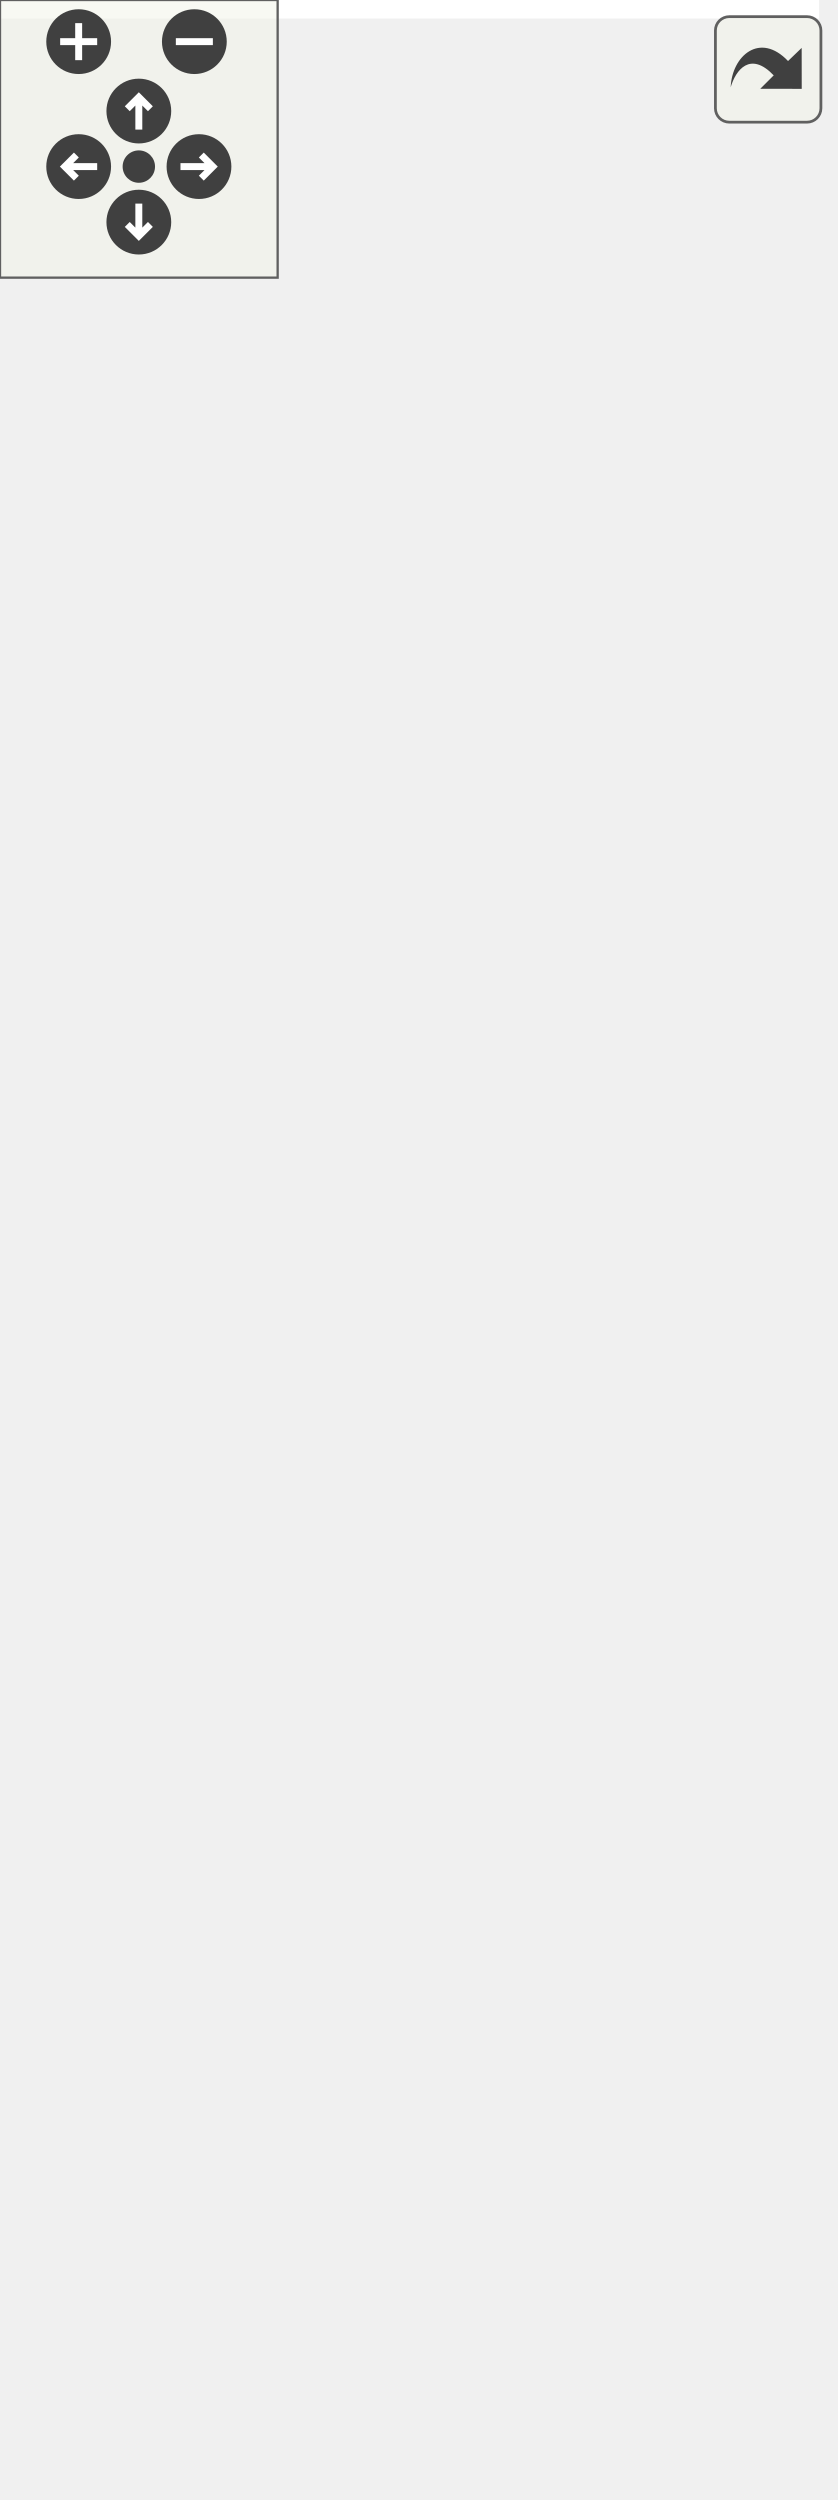
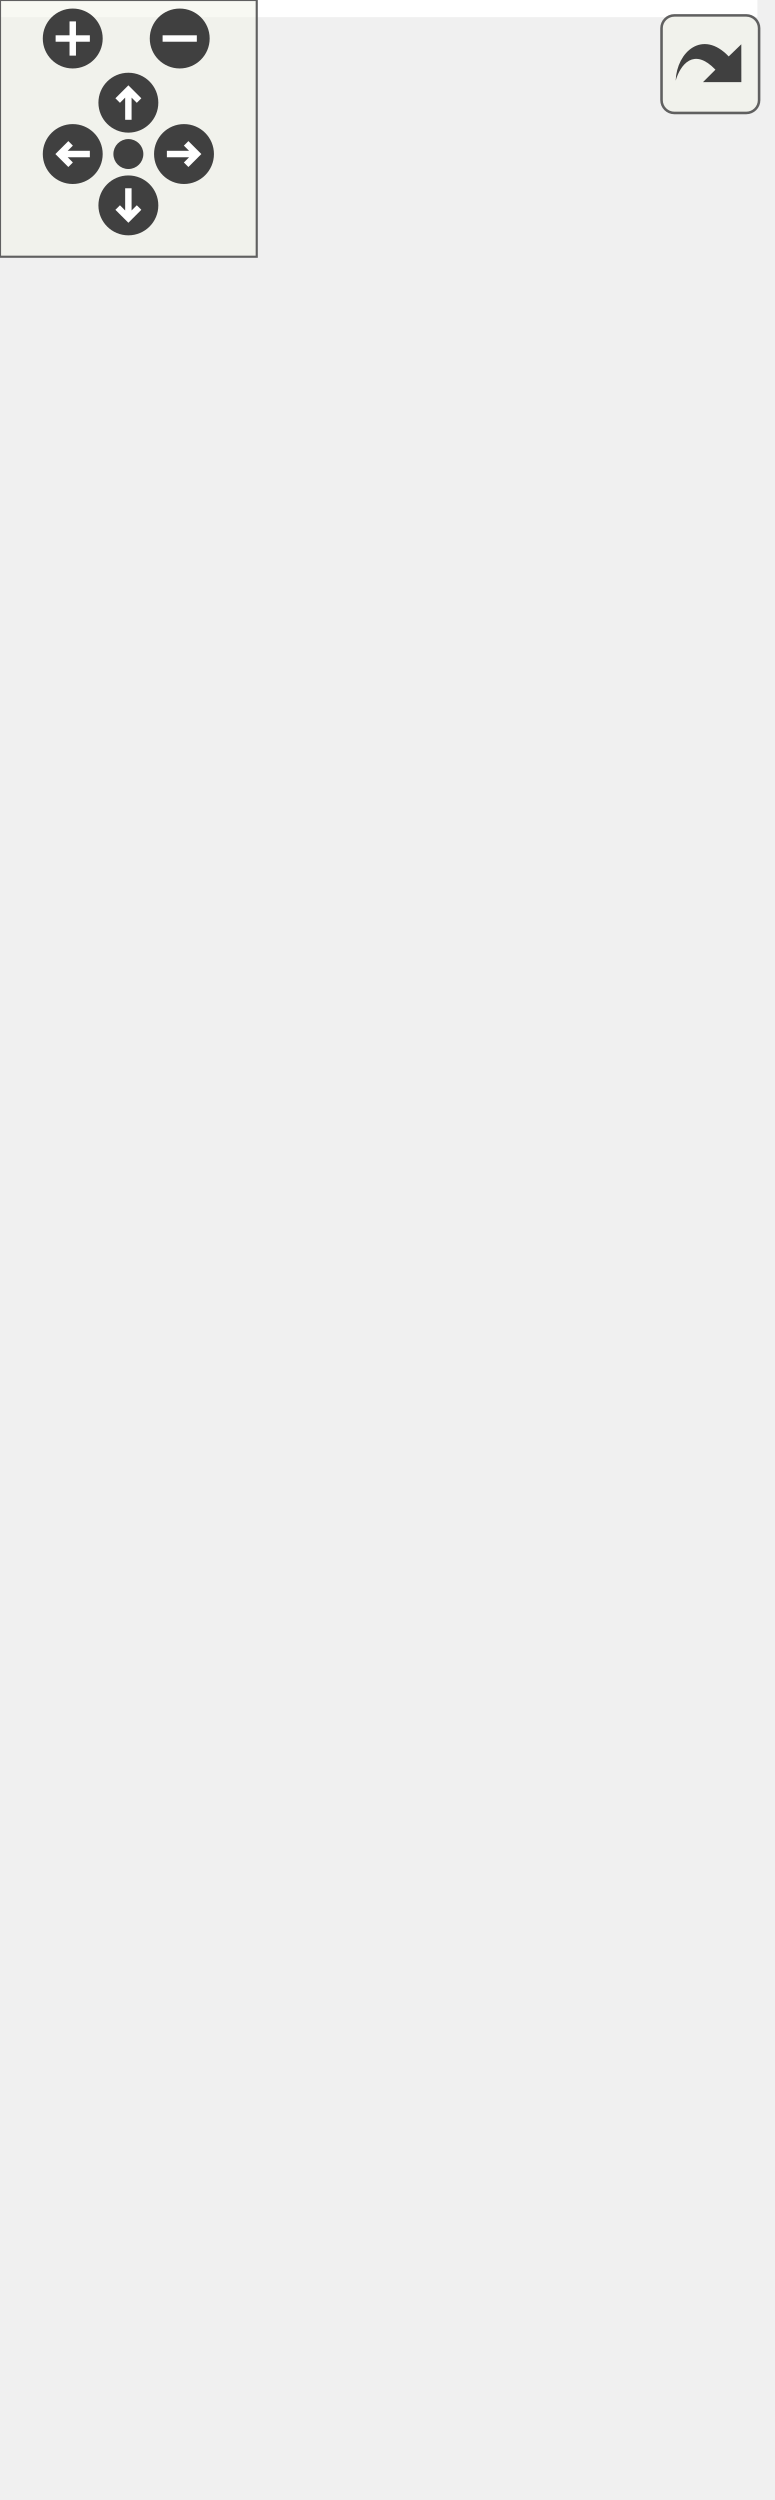
<svg xmlns="http://www.w3.org/2000/svg" xmlns:xlink="http://www.w3.org/1999/xlink" id="main" version="1.1" xml:space="preserve">
  <style type="text/css">
.edge:hover path { stroke: red; }
.edge:hover polygon { stroke: red; fill: red; }
</style>
  <defs>
    <circle id="rim" cx="0" cy="0" r="7" />
    <circle id="rim2" cx="0" cy="0" r="3.5" />
    <g id="zoomPlus">
      <use xlink:href="#rim" fill="#404040">
        <set attributeName="fill" to="#808080" begin="zoomplus.mouseover" end="zoomplus.mouseout" />
      </use>
      <path d="M-4,0h8M0,-4v8" fill="none" stroke="white" stroke-width="1.5" pointer-events="none" />
    </g>
    <g id="zoomMin">
      <use xlink:href="#rim" fill="#404040">
        <set attributeName="fill" to="#808080" begin="zoomminus.mouseover" end="zoomminus.mouseout" />
      </use>
      <path d="M-4,0h8" fill="none" stroke="white" stroke-width="1.5" pointer-events="none" />
    </g>
    <g id="dirArrow">
      <path fill="none" stroke="white" stroke-width="1.5" d="M0,-3.0v7 M-2.5,-0.5L0,-3.0L2.5,-0.5" />
    </g>
    <g id="resetDef">
      <use xlink:href="#rim2" fill="#404040">
        <set attributeName="fill" to="#808080" begin="reset.mouseover" end="reset.mouseout" />
      </use>
    </g>
  </defs>
  <svg id="graph" class="graph">
    <g id="viewport">
-       <polygon fill="white" stroke="none" points="-4,4 -4,-480 177,-480 177,4 -4,4" />
+       <polygon fill="white" stroke="none" points="-4,4 -4,-524 177,-524 177,4 -4,4" />
      <g id="node1" class="node">
-         <polygon fill="#bfbfbf" stroke="black" points="0,-0.5 0,-475.5 173,-475.5 173,-0.5 0,-0.5" />
-         <text text-anchor="middle" x="86.5" y="-463.5" font-family="Helvetica,sans-Serif" font-size="10.00">Participation</text>
-         <polyline fill="none" stroke="black" points="0,-456.5 173,-456.5 " />
-         <text text-anchor="start" x="8" y="-444.5" font-family="Helvetica,sans-Serif" font-size="10.00">+ STATE_NOT_IN_DB</text>
-         <text text-anchor="start" x="8" y="-433.5" font-family="Helvetica,sans-Serif" font-size="10.00">+ STATE_ENTRY_REQUESTED</text>
-         <text text-anchor="start" x="8" y="-422.5" font-family="Helvetica,sans-Serif" font-size="10.00">+ STATE_ENTRY_ACCEPTED</text>
-         <text text-anchor="start" x="8" y="-411.5" font-family="Helvetica,sans-Serif" font-size="10.00">+ STATE_DECLINE_REQUESTED</text>
-         <text text-anchor="start" x="8" y="-400.5" font-family="Helvetica,sans-Serif" font-size="10.00">+ STATE_DECLINE_ACCEPTED</text>
-         <text text-anchor="start" x="8" y="-389.5" font-family="Helvetica,sans-Serif" font-size="10.00">+ STATE_FORBIDDEN</text>
-         <text text-anchor="start" x="8" y="-378.5" font-family="Helvetica,sans-Serif" font-size="10.00">+ STATE_VOTED</text>
-         <text text-anchor="start" x="8" y="-367.5" font-family="Helvetica,sans-Serif" font-size="10.00">+ STATE_WIN_GRANTED</text>
-         <text text-anchor="start" x="8" y="-356.5" font-family="Helvetica,sans-Serif" font-size="10.00">+ STATE_WIN_REJECTED</text>
-         <polyline fill="none" stroke="black" points="0,-349.5 173,-349.5 " />
-         <text text-anchor="start" x="8" y="-337.5" font-family="Helvetica,sans-Serif" font-size="10.00">+ __construct()</text>
-         <text text-anchor="start" x="8" y="-326.5" font-family="Helvetica,sans-Serif" font-size="10.00">+ getId()</text>
-         <text text-anchor="start" x="8" y="-315.5" font-family="Helvetica,sans-Serif" font-size="10.00">+ getRaffle()</text>
-         <text text-anchor="start" x="8" y="-304.5" font-family="Helvetica,sans-Serif" font-size="10.00">+ setRaffle()</text>
-         <text text-anchor="start" x="8" y="-293.5" font-family="Helvetica,sans-Serif" font-size="10.00">+ getParticipant()</text>
-         <text text-anchor="start" x="8" y="-282.5" font-family="Helvetica,sans-Serif" font-size="10.00">+ setParticipant()</text>
-         <text text-anchor="start" x="8" y="-271.5" font-family="Helvetica,sans-Serif" font-size="10.00">+ getUserVerificationKey()</text>
-         <text text-anchor="start" x="8" y="-260.5" font-family="Helvetica,sans-Serif" font-size="10.00">+ getState()</text>
-         <text text-anchor="start" x="8" y="-249.5" font-family="Helvetica,sans-Serif" font-size="10.00">+ setState()</text>
-         <text text-anchor="start" x="8" y="-238.5" font-family="Helvetica,sans-Serif" font-size="10.00">+ getResultingParticipations()</text>
-         <text text-anchor="start" x="8" y="-227.5" font-family="Helvetica,sans-Serif" font-size="10.00">+ setResultingParticipations()</text>
-         <text text-anchor="start" x="8" y="-216.5" font-family="Helvetica,sans-Serif" font-size="10.00">and 6 more...</text>
-         <text text-anchor="start" x="8" y="-205.5" font-family="Helvetica,sans-Serif" font-size="10.00">+ createUserVerificationKey()</text>
-         <text text-anchor="start" x="8" y="-194.5" font-family="Helvetica,sans-Serif" font-size="10.00">+ load()</text>
-         <text text-anchor="start" x="8" y="-183.5" font-family="Helvetica,sans-Serif" font-size="10.00">+ save()</text>
-         <text text-anchor="start" x="8" y="-172.5" font-family="Helvetica,sans-Serif" font-size="10.00">+ sendNotification()</text>
-         <text text-anchor="start" x="8" y="-161.5" font-family="Helvetica,sans-Serif" font-size="10.00">* getId()</text>
-         <text text-anchor="start" x="8" y="-150.5" font-family="Helvetica,sans-Serif" font-size="10.00">* getRaffle()</text>
-         <text text-anchor="start" x="8" y="-139.5" font-family="Helvetica,sans-Serif" font-size="10.00">* setRaffle()</text>
-         <text text-anchor="start" x="8" y="-128.5" font-family="Helvetica,sans-Serif" font-size="10.00">* getParticipant()</text>
-         <text text-anchor="start" x="8" y="-117.5" font-family="Helvetica,sans-Serif" font-size="10.00">* setParticipant()</text>
-         <text text-anchor="start" x="8" y="-106.5" font-family="Helvetica,sans-Serif" font-size="10.00">* getUserVerificationKey()</text>
-         <text text-anchor="start" x="8" y="-95.5" font-family="Helvetica,sans-Serif" font-size="10.00">* getState()</text>
-         <text text-anchor="start" x="8" y="-84.5" font-family="Helvetica,sans-Serif" font-size="10.00">* setState()</text>
-         <text text-anchor="start" x="8" y="-73.5" font-family="Helvetica,sans-Serif" font-size="10.00">* getResultingParticipations()</text>
-         <text text-anchor="start" x="8" y="-62.5" font-family="Helvetica,sans-Serif" font-size="10.00">* setResultingParticipations()</text>
-         <text text-anchor="start" x="8" y="-51.5" font-family="Helvetica,sans-Serif" font-size="10.00">and 6 more...</text>
-         <text text-anchor="start" x="8" y="-40.5" font-family="Helvetica,sans-Serif" font-size="10.00">* createUserVerificationKey()</text>
-         <text text-anchor="start" x="8" y="-29.5" font-family="Helvetica,sans-Serif" font-size="10.00">* load()</text>
-         <text text-anchor="start" x="8" y="-18.5" font-family="Helvetica,sans-Serif" font-size="10.00">* save()</text>
-         <text text-anchor="start" x="8" y="-7.5" font-family="Helvetica,sans-Serif" font-size="10.00">* sendNotification()</text>
+         <polygon fill="#bfbfbf" stroke="black" points="0,-0.5 0,-519.5 173,-519.5 173,-0.5 0,-0.5" />
+         <text text-anchor="middle" x="86.5" y="-507.5" font-family="Helvetica,sans-Serif" font-size="10.00">Participation</text>
+         <polyline fill="none" stroke="black" points="0,-500.5 173,-500.5 " />
+         <text text-anchor="start" x="8" y="-488.5" font-family="Helvetica,sans-Serif" font-size="10.00">+ STATE_NOT_IN_DB</text>
+         <text text-anchor="start" x="8" y="-477.5" font-family="Helvetica,sans-Serif" font-size="10.00">+ STATE_ENTRY_REQUESTED</text>
+         <text text-anchor="start" x="8" y="-466.5" font-family="Helvetica,sans-Serif" font-size="10.00">+ STATE_ENTRY_ACCEPTED</text>
+         <text text-anchor="start" x="8" y="-455.5" font-family="Helvetica,sans-Serif" font-size="10.00">+ STATE_DECLINE_REQUESTED</text>
+         <text text-anchor="start" x="8" y="-444.5" font-family="Helvetica,sans-Serif" font-size="10.00">+ STATE_DECLINE_ACCEPTED</text>
+         <text text-anchor="start" x="8" y="-433.5" font-family="Helvetica,sans-Serif" font-size="10.00">+ STATE_FORBIDDEN</text>
+         <text text-anchor="start" x="8" y="-422.5" font-family="Helvetica,sans-Serif" font-size="10.00">+ STATE_VOTED</text>
+         <text text-anchor="start" x="8" y="-411.5" font-family="Helvetica,sans-Serif" font-size="10.00">+ STATE_WIN_GRANTED</text>
+         <text text-anchor="start" x="8" y="-400.5" font-family="Helvetica,sans-Serif" font-size="10.00">+ STATE_WIN_REJECTED</text>
+         <polyline fill="none" stroke="black" points="0,-393.5 173,-393.5 " />
+         <text text-anchor="start" x="8" y="-381.5" font-family="Helvetica,sans-Serif" font-size="10.00">+ __construct()</text>
+         <text text-anchor="start" x="8" y="-370.5" font-family="Helvetica,sans-Serif" font-size="10.00">+ getId()</text>
+         <text text-anchor="start" x="8" y="-359.5" font-family="Helvetica,sans-Serif" font-size="10.00">+ getRaffle()</text>
+         <text text-anchor="start" x="8" y="-348.5" font-family="Helvetica,sans-Serif" font-size="10.00">+ setRaffle()</text>
+         <text text-anchor="start" x="8" y="-337.5" font-family="Helvetica,sans-Serif" font-size="10.00">+ getParticipant()</text>
+         <text text-anchor="start" x="8" y="-326.5" font-family="Helvetica,sans-Serif" font-size="10.00">+ setParticipant()</text>
+         <text text-anchor="start" x="8" y="-315.5" font-family="Helvetica,sans-Serif" font-size="10.00">+ getUserVerificationKey()</text>
+         <text text-anchor="start" x="8" y="-304.5" font-family="Helvetica,sans-Serif" font-size="10.00">+ getState()</text>
+         <text text-anchor="start" x="8" y="-293.5" font-family="Helvetica,sans-Serif" font-size="10.00">+ setState()</text>
+         <text text-anchor="start" x="8" y="-282.5" font-family="Helvetica,sans-Serif" font-size="10.00">+ getResultingParticipations()</text>
+         <text text-anchor="start" x="8" y="-271.5" font-family="Helvetica,sans-Serif" font-size="10.00">+ getResultingWins()</text>
+         <text text-anchor="start" x="8" y="-260.5" font-family="Helvetica,sans-Serif" font-size="10.00">+ getResultingRandom()</text>
+         <text text-anchor="start" x="8" y="-249.5" font-family="Helvetica,sans-Serif" font-size="10.00">+ getResultingScore()</text>
+         <text text-anchor="start" x="8" y="-238.5" font-family="Helvetica,sans-Serif" font-size="10.00">+ createUserVerificationKey()</text>
+         <text text-anchor="start" x="8" y="-227.5" font-family="Helvetica,sans-Serif" font-size="10.00">+ load()</text>
+         <text text-anchor="start" x="8" y="-216.5" font-family="Helvetica,sans-Serif" font-size="10.00">+ save()</text>
+         <text text-anchor="start" x="8" y="-205.5" font-family="Helvetica,sans-Serif" font-size="10.00">+ sendNotification()</text>
+         <text text-anchor="start" x="8" y="-194.5" font-family="Helvetica,sans-Serif" font-size="10.00">+ vote()</text>
+         <text text-anchor="start" x="8" y="-183.5" font-family="Helvetica,sans-Serif" font-size="10.00">* getId()</text>
+         <text text-anchor="start" x="8" y="-172.5" font-family="Helvetica,sans-Serif" font-size="10.00">* getRaffle()</text>
+         <text text-anchor="start" x="8" y="-161.5" font-family="Helvetica,sans-Serif" font-size="10.00">* setRaffle()</text>
+         <text text-anchor="start" x="8" y="-150.5" font-family="Helvetica,sans-Serif" font-size="10.00">* getParticipant()</text>
+         <text text-anchor="start" x="8" y="-139.5" font-family="Helvetica,sans-Serif" font-size="10.00">* setParticipant()</text>
+         <text text-anchor="start" x="8" y="-128.5" font-family="Helvetica,sans-Serif" font-size="10.00">* getUserVerificationKey()</text>
+         <text text-anchor="start" x="8" y="-117.5" font-family="Helvetica,sans-Serif" font-size="10.00">* getState()</text>
+         <text text-anchor="start" x="8" y="-106.5" font-family="Helvetica,sans-Serif" font-size="10.00">* setState()</text>
+         <text text-anchor="start" x="8" y="-95.5" font-family="Helvetica,sans-Serif" font-size="10.00">* getResultingParticipations()</text>
+         <text text-anchor="start" x="8" y="-84.5" font-family="Helvetica,sans-Serif" font-size="10.00">* getResultingWins()</text>
+         <text text-anchor="start" x="8" y="-73.5" font-family="Helvetica,sans-Serif" font-size="10.00">* getResultingRandom()</text>
+         <text text-anchor="start" x="8" y="-62.5" font-family="Helvetica,sans-Serif" font-size="10.00">* getResultingScore()</text>
+         <text text-anchor="start" x="8" y="-51.5" font-family="Helvetica,sans-Serif" font-size="10.00">* createUserVerificationKey()</text>
+         <text text-anchor="start" x="8" y="-40.5" font-family="Helvetica,sans-Serif" font-size="10.00">* load()</text>
+         <text text-anchor="start" x="8" y="-29.5" font-family="Helvetica,sans-Serif" font-size="10.00">* save()</text>
+         <text text-anchor="start" x="8" y="-18.5" font-family="Helvetica,sans-Serif" font-size="10.00">* sendNotification()</text>
+         <text text-anchor="start" x="8" y="-7.5" font-family="Helvetica,sans-Serif" font-size="10.00">* vote()</text>
      </g>
    </g>
  </svg>
  <g id="navigator" transform="translate(0 0)" fill="#404254">
    <rect fill="#f2f5e9" fill-opacity="0.5" stroke="#606060" stroke-width=".5" x="0" y="0" width="60" height="60" />
    <use id="zoomplus" xlink:href="#zoomPlus" x="17" y="9" />
    <use id="zoomminus" xlink:href="#zoomMin" x="42" y="9" />
    <use id="reset" xlink:href="#resetDef" x="30" y="36" />
    <g id="arrowUp" xlink:href="#dirArrow" transform="translate(30 24)">
      <use xlink:href="#rim" fill="#404040">
        <set attributeName="fill" to="#808080" begin="arrowUp.mouseover" end="arrowUp.mouseout" />
      </use>
      <path fill="none" stroke="white" stroke-width="1.5" d="M0,-3.0v7 M-2.5,-0.5L0,-3.0L2.5,-0.5" />
    </g>
    <g id="arrowRight" xlink:href="#dirArrow" transform="rotate(90) translate(36 -43)">
      <use xlink:href="#rim" fill="#404040">
        <set attributeName="fill" to="#808080" begin="arrowRight.mouseover" end="arrowRight.mouseout" />
      </use>
      <path fill="none" stroke="white" stroke-width="1.5" d="M0,-3.0v7 M-2.5,-0.5L0,-3.0L2.5,-0.5" />
    </g>
    <g id="arrowDown" xlink:href="#dirArrow" transform="rotate(180) translate(-30 -48)">
      <use xlink:href="#rim" fill="#404040">
        <set attributeName="fill" to="#808080" begin="arrowDown.mouseover" end="arrowDown.mouseout" />
      </use>
      <path fill="none" stroke="white" stroke-width="1.5" d="M0,-3.0v7 M-2.5,-0.5L0,-3.0L2.5,-0.5" />
    </g>
    <g id="arrowLeft" xlink:href="#dirArrow" transform="rotate(270) translate(-36 17)">
      <use xlink:href="#rim" fill="#404040">
        <set attributeName="fill" to="#808080" begin="arrowLeft.mouseover" end="arrowLeft.mouseout" />
      </use>
      <path fill="none" stroke="white" stroke-width="1.5" d="M0,-3.0v7 M-2.5,-0.5L0,-3.0L2.5,-0.5" />
    </g>
  </g>
  <svg viewBox="0 0 15 15" width="100%" height="30px" preserveAspectRatio="xMaxYMin meet">
    <g id="arrow_out" transform="scale(0.3 0.3)">
      <a xlink:href="classParticipation__coll__graph_org.svg" target="_base">
        <rect id="button" ry="5" rx="5" y="6" x="6" height="38" width="38" fill="#f2f5e9" fill-opacity="0.5" stroke="#606060" stroke-width="1.0" />
        <path id="arrow" d="M 11.5,31.437 C 11.94,20.098 22.043,11.323 32.159,21.979 L 37.069,17.246 C 37.069,17.246 37.088,32 37.088,32 L 22.16,31.978 C 22.16,31.978 26.998,27.14 26.998,27.14 C 18.529,18.264 13.292,25.23 11.5,31.437 z" style="fill:#404040;" />
      </a>
    </g>
  </svg>
</svg>
